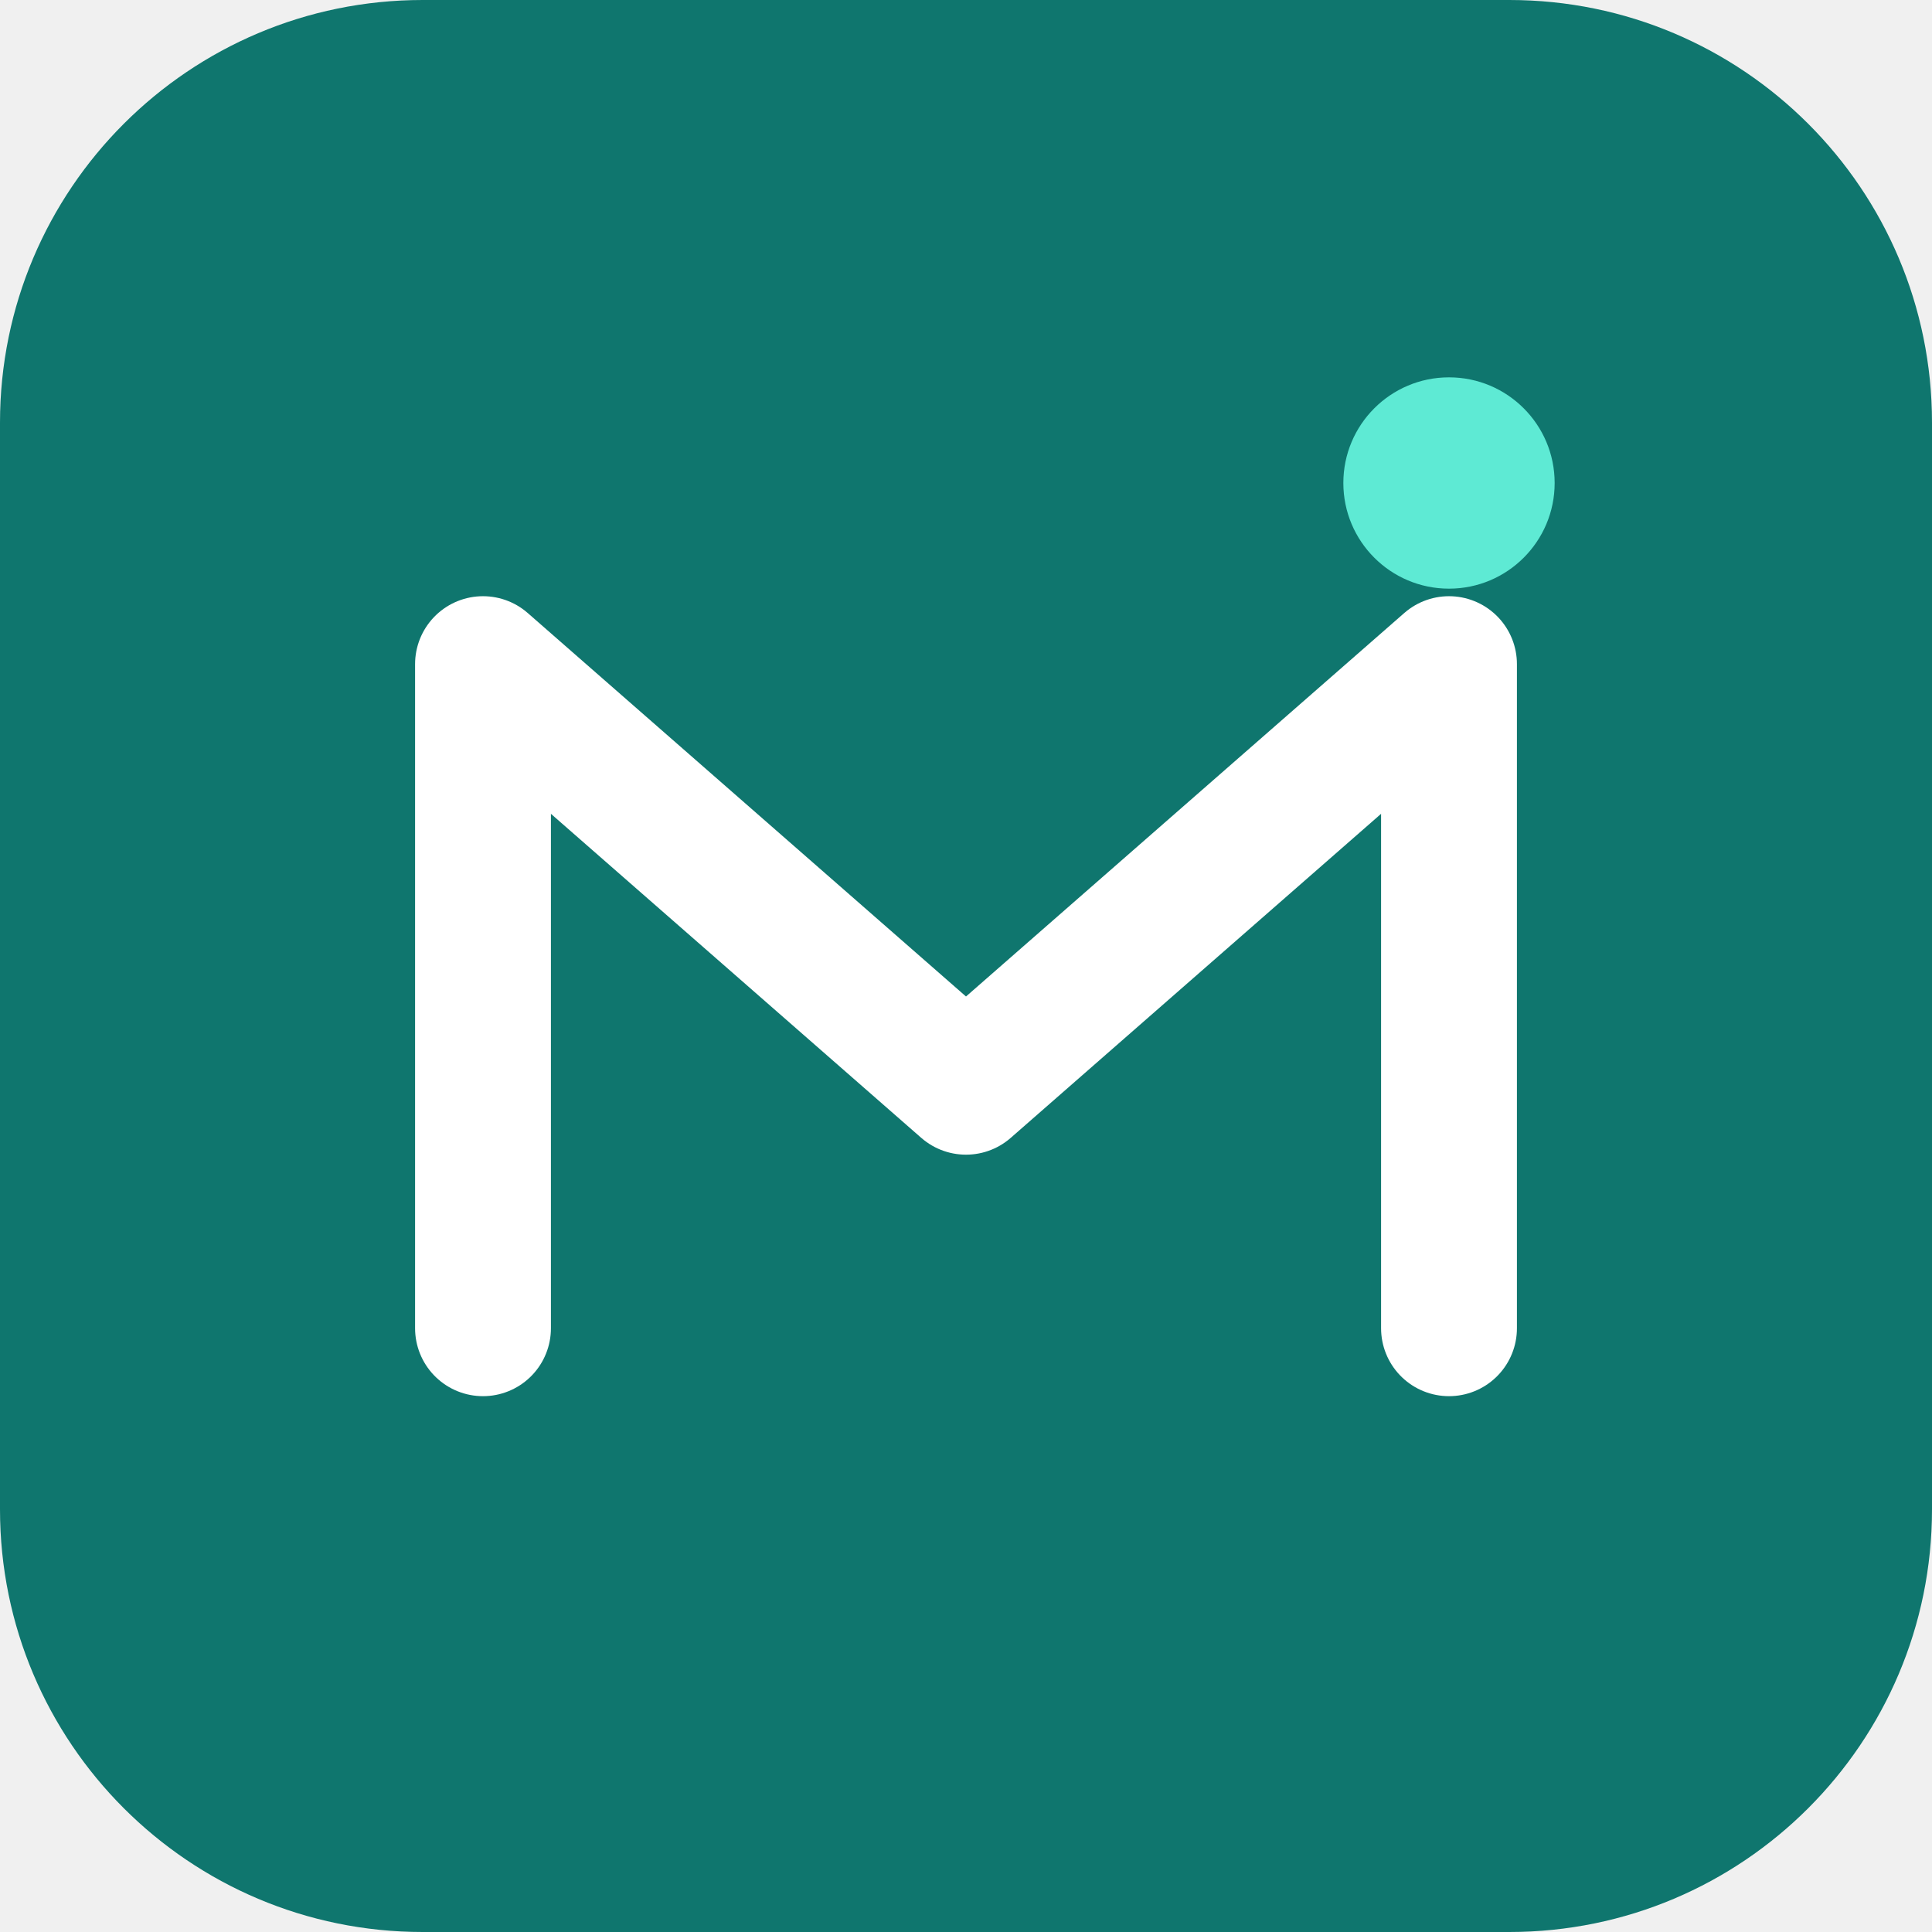
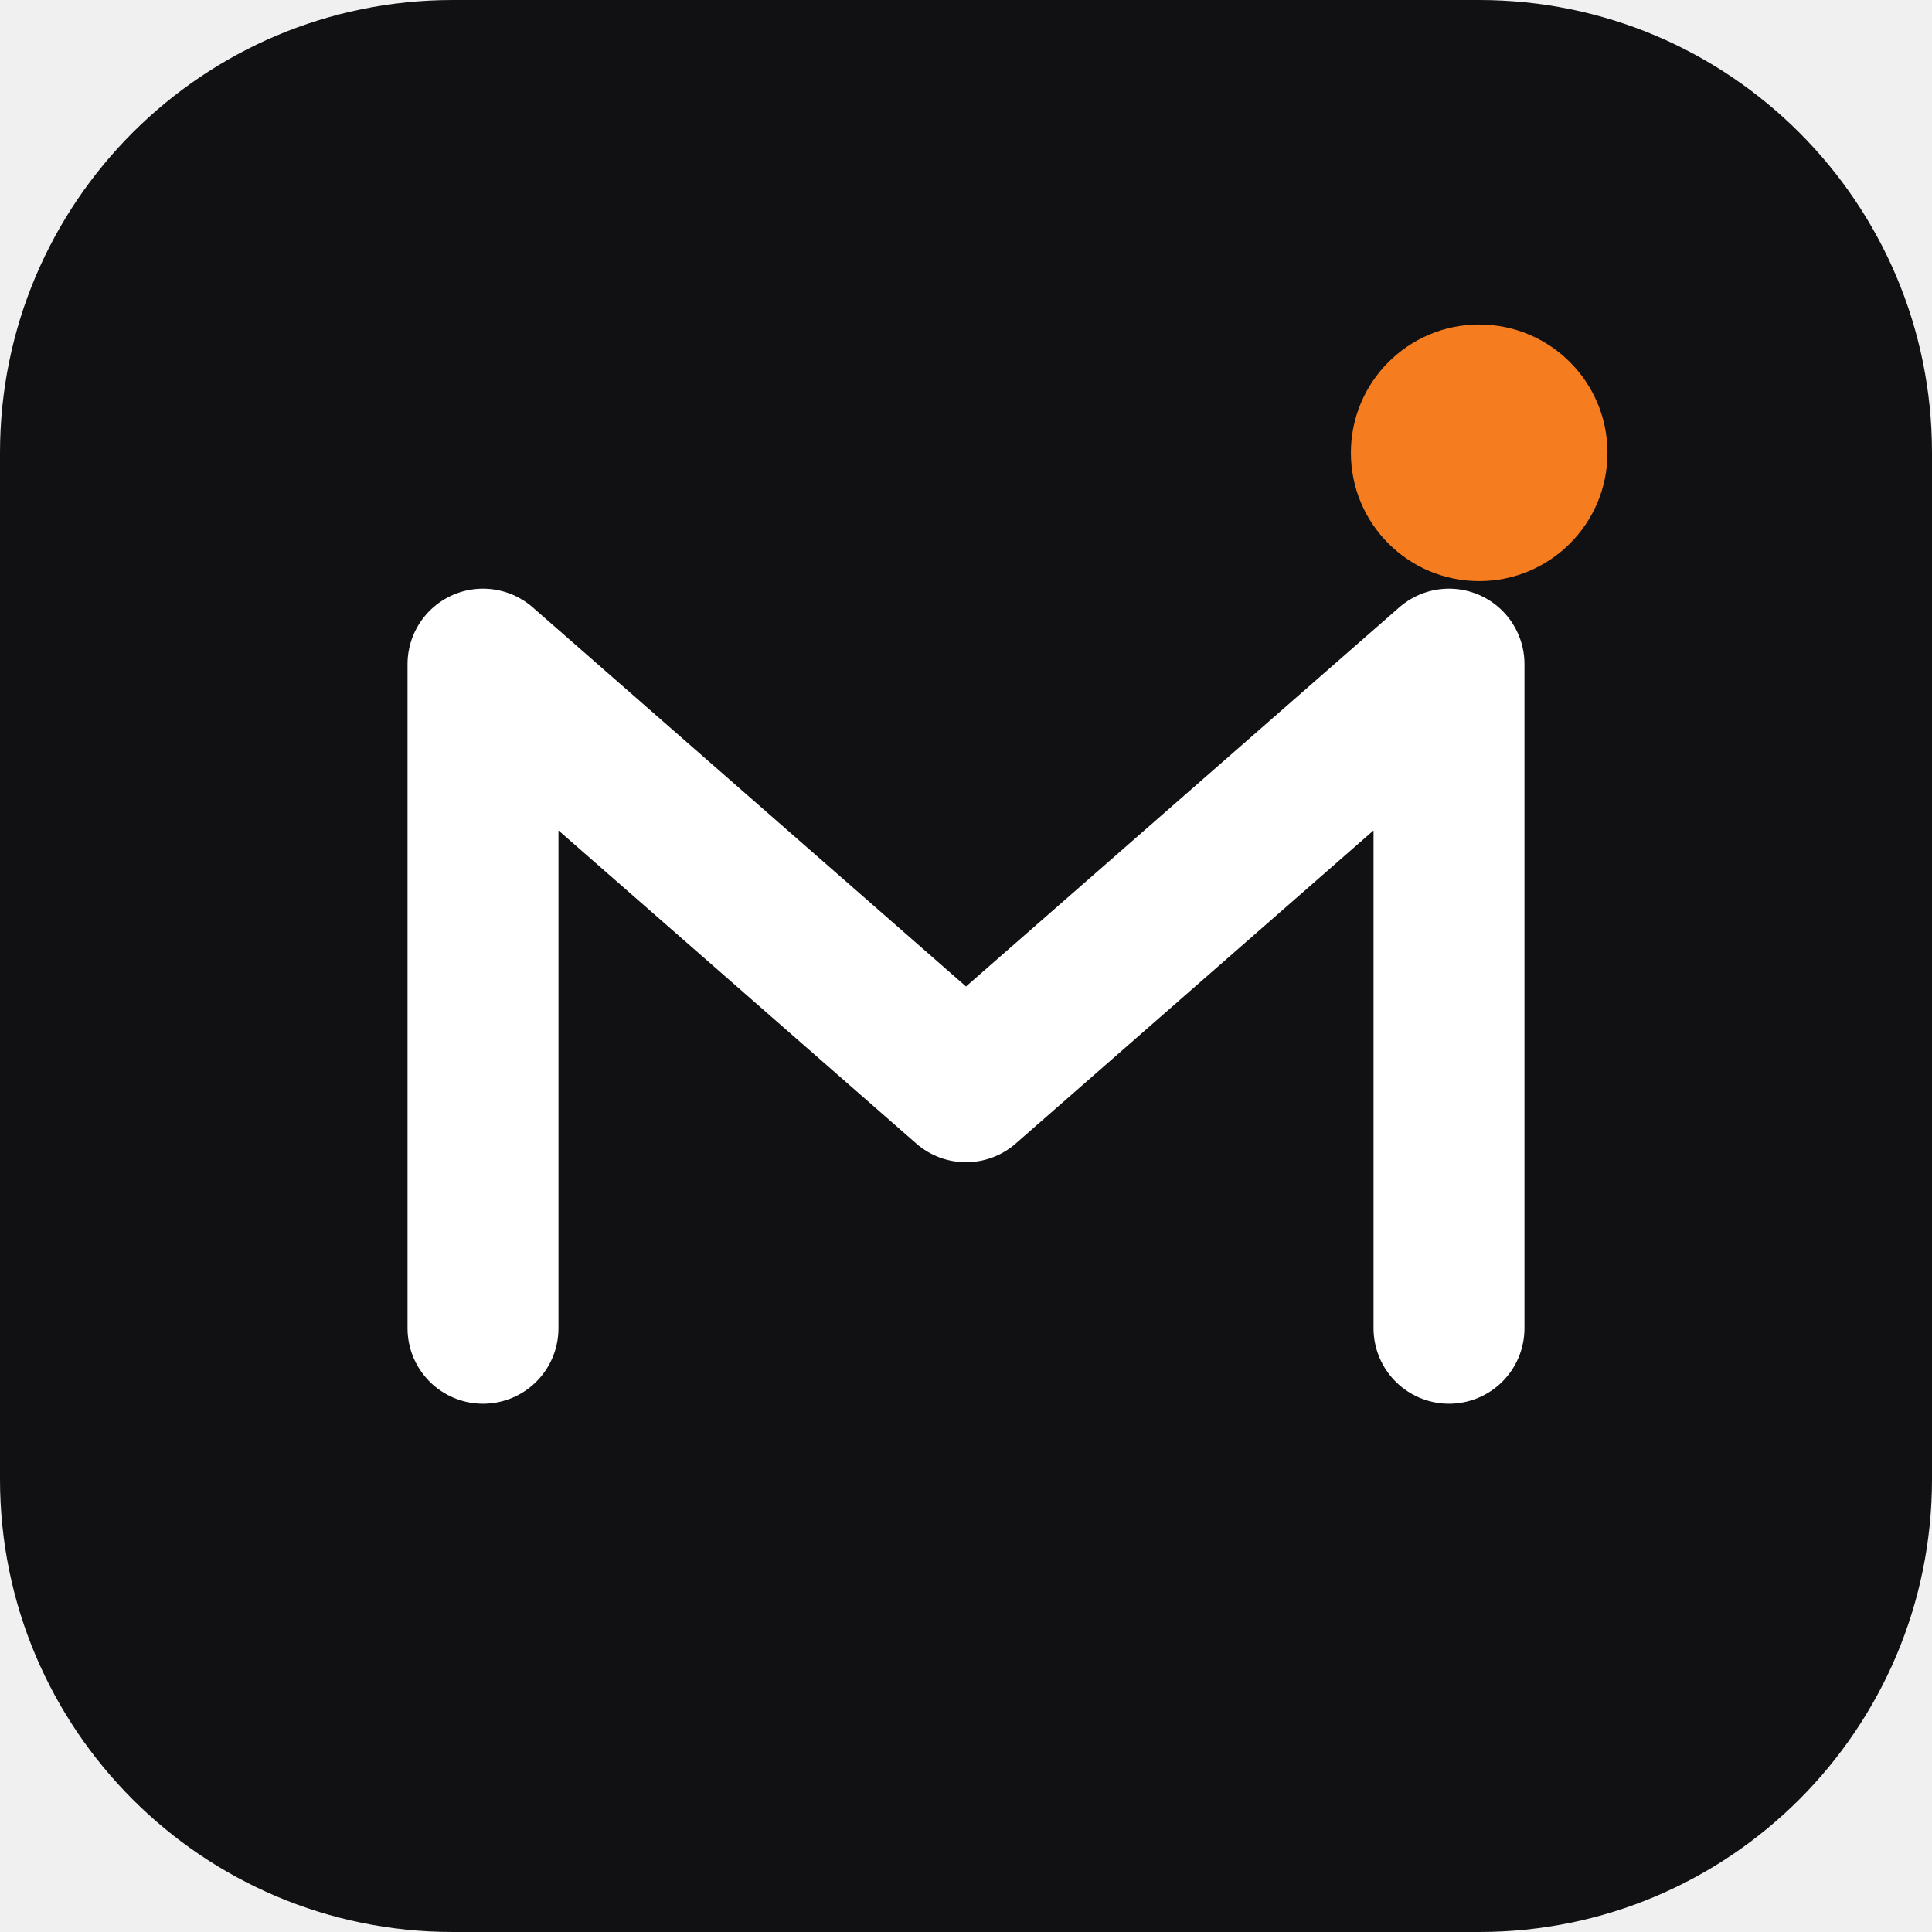
<svg xmlns="http://www.w3.org/2000/svg" viewBox="0 0 512 512">
-   <rect width="512" height="512" rx="112" fill="#0f766e" />
-   <g fill="none" stroke="#ffffff" stroke-width="36" stroke-linecap="round" stroke-linejoin="round">
-     <path d="M128 352V176l128 112 128-112v176" />
-   </g>
-   <circle cx="384" cy="128" r="28" fill="#5eead4" />
+   <rect width="512" height="512" rx="120" fill="#111114" />
+   <path d="M128 352V176l128 112 128-112v176" fill="none" stroke="#ffffff" stroke-width="40" stroke-linecap="round" stroke-linejoin="round" />
+   <circle cx="392" cy="120" r="34" fill="#f57c1f" />
</svg>
